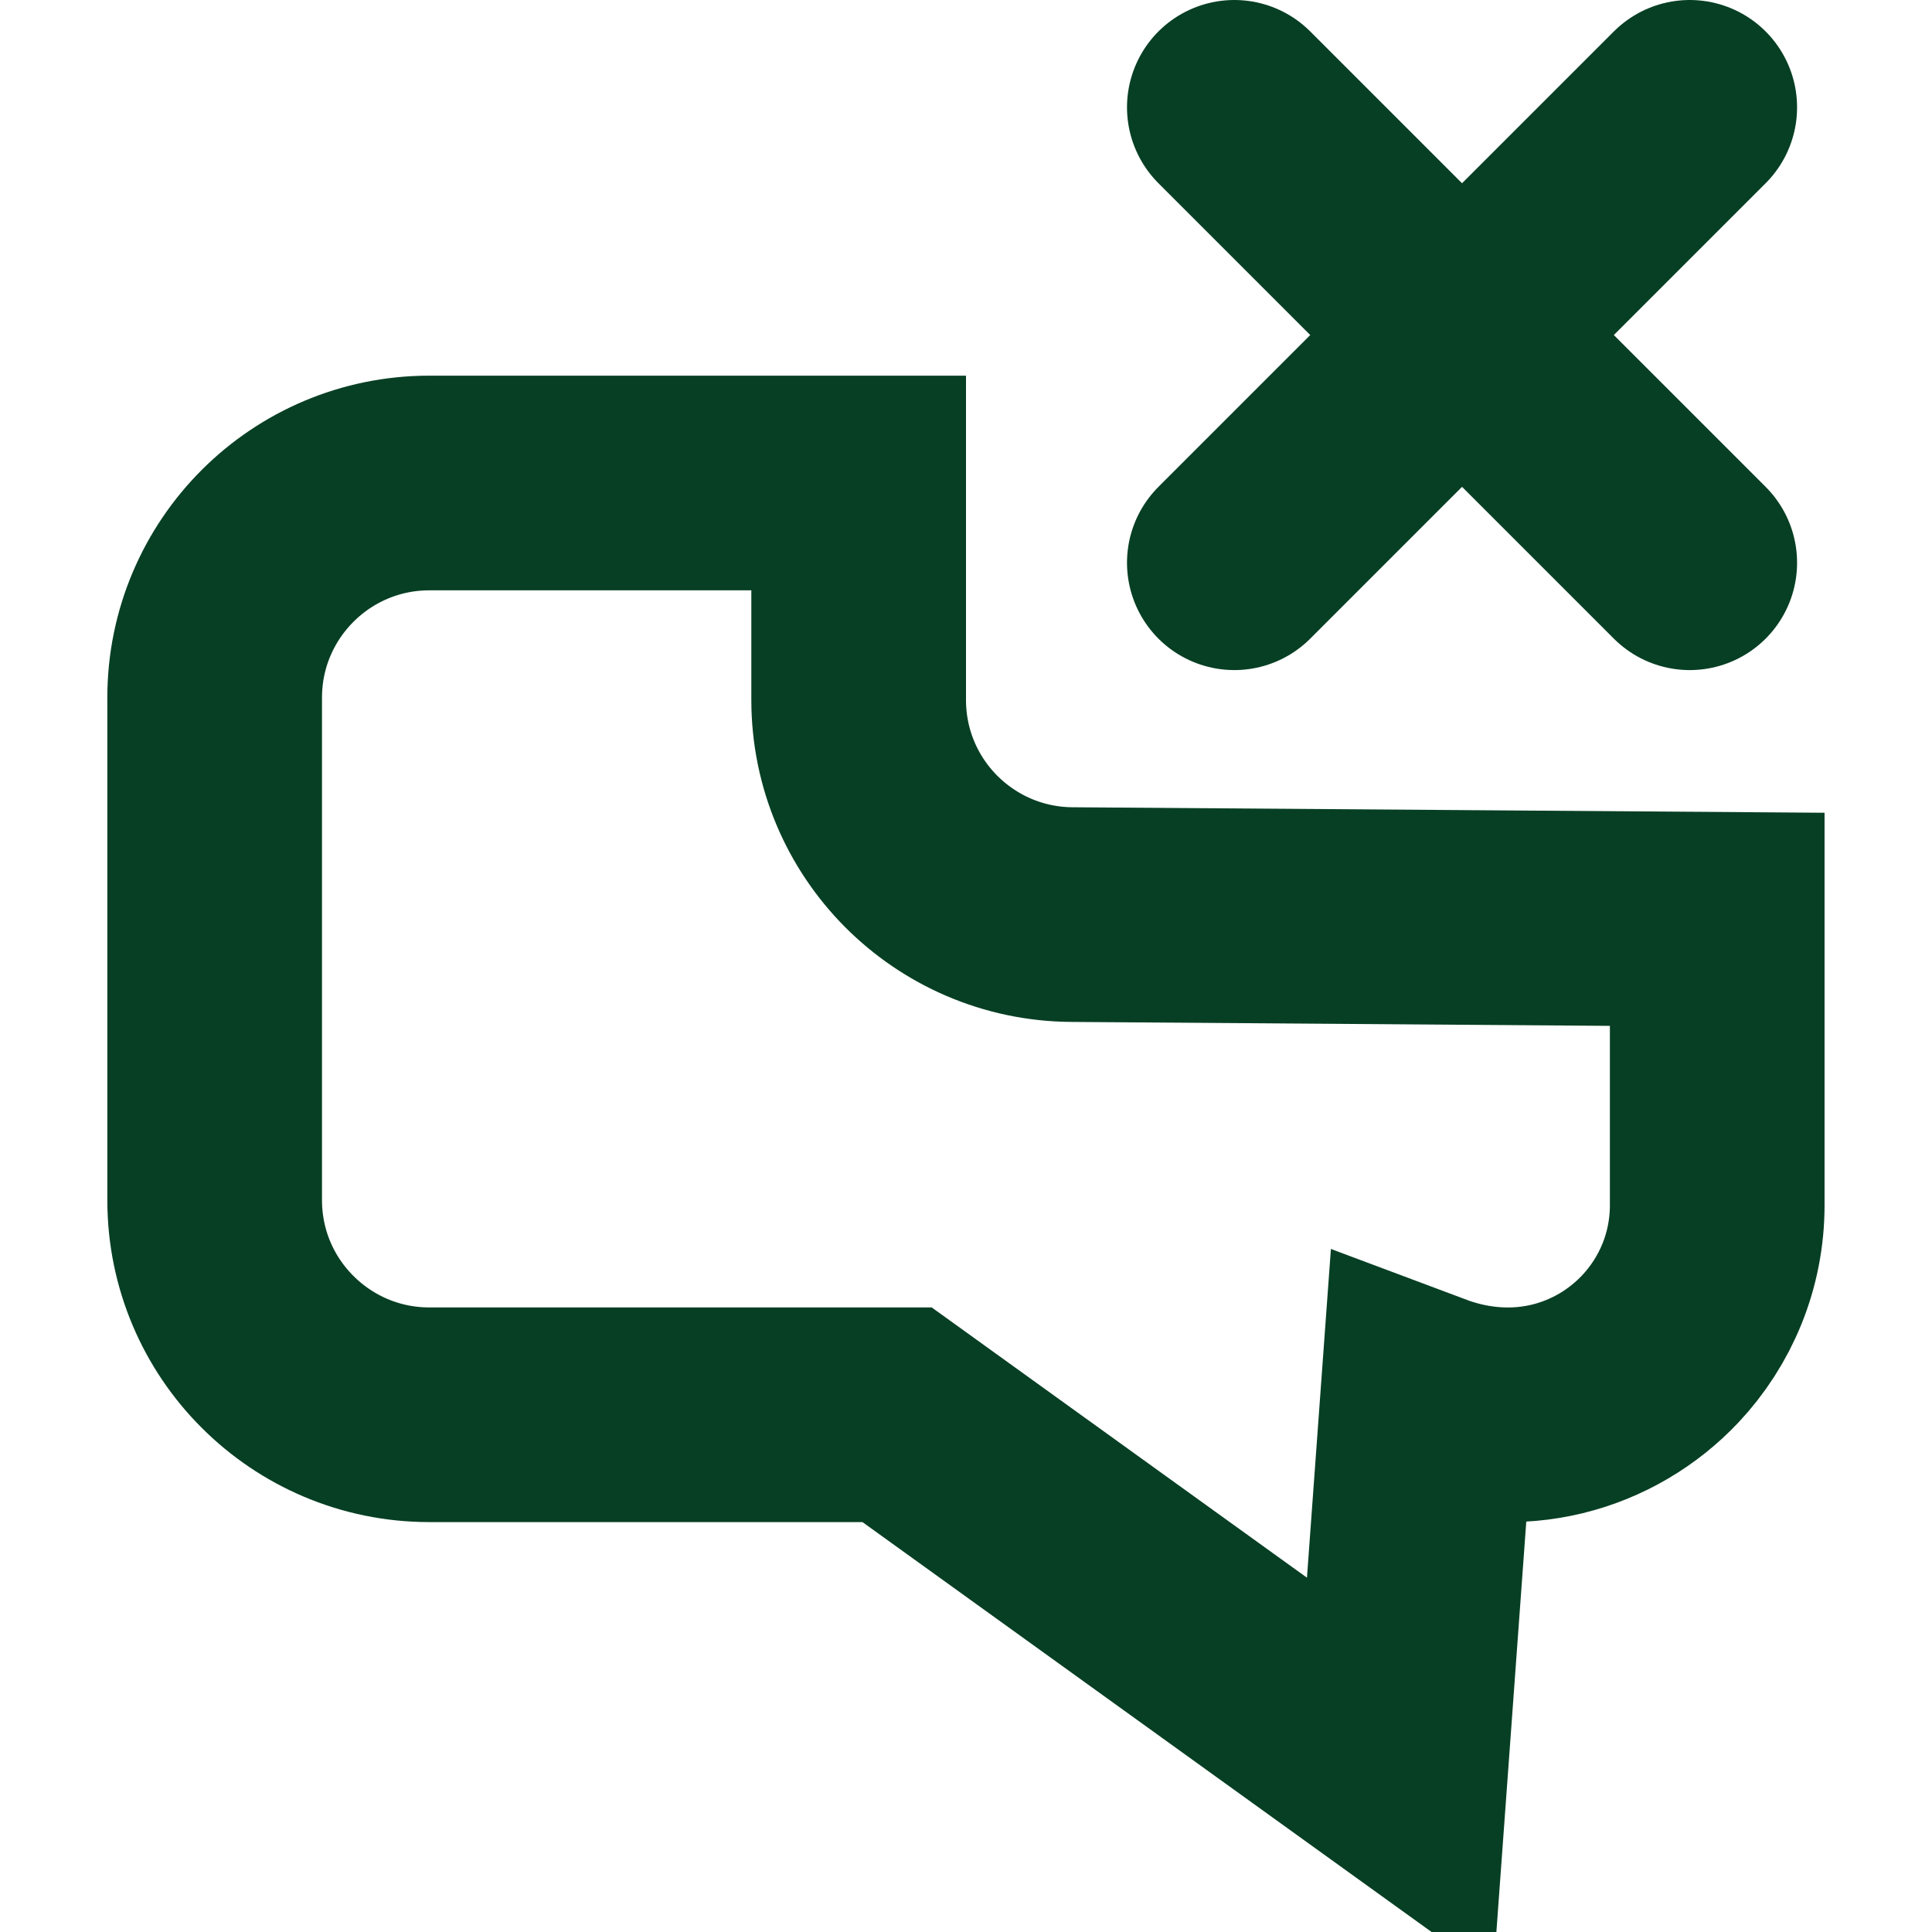
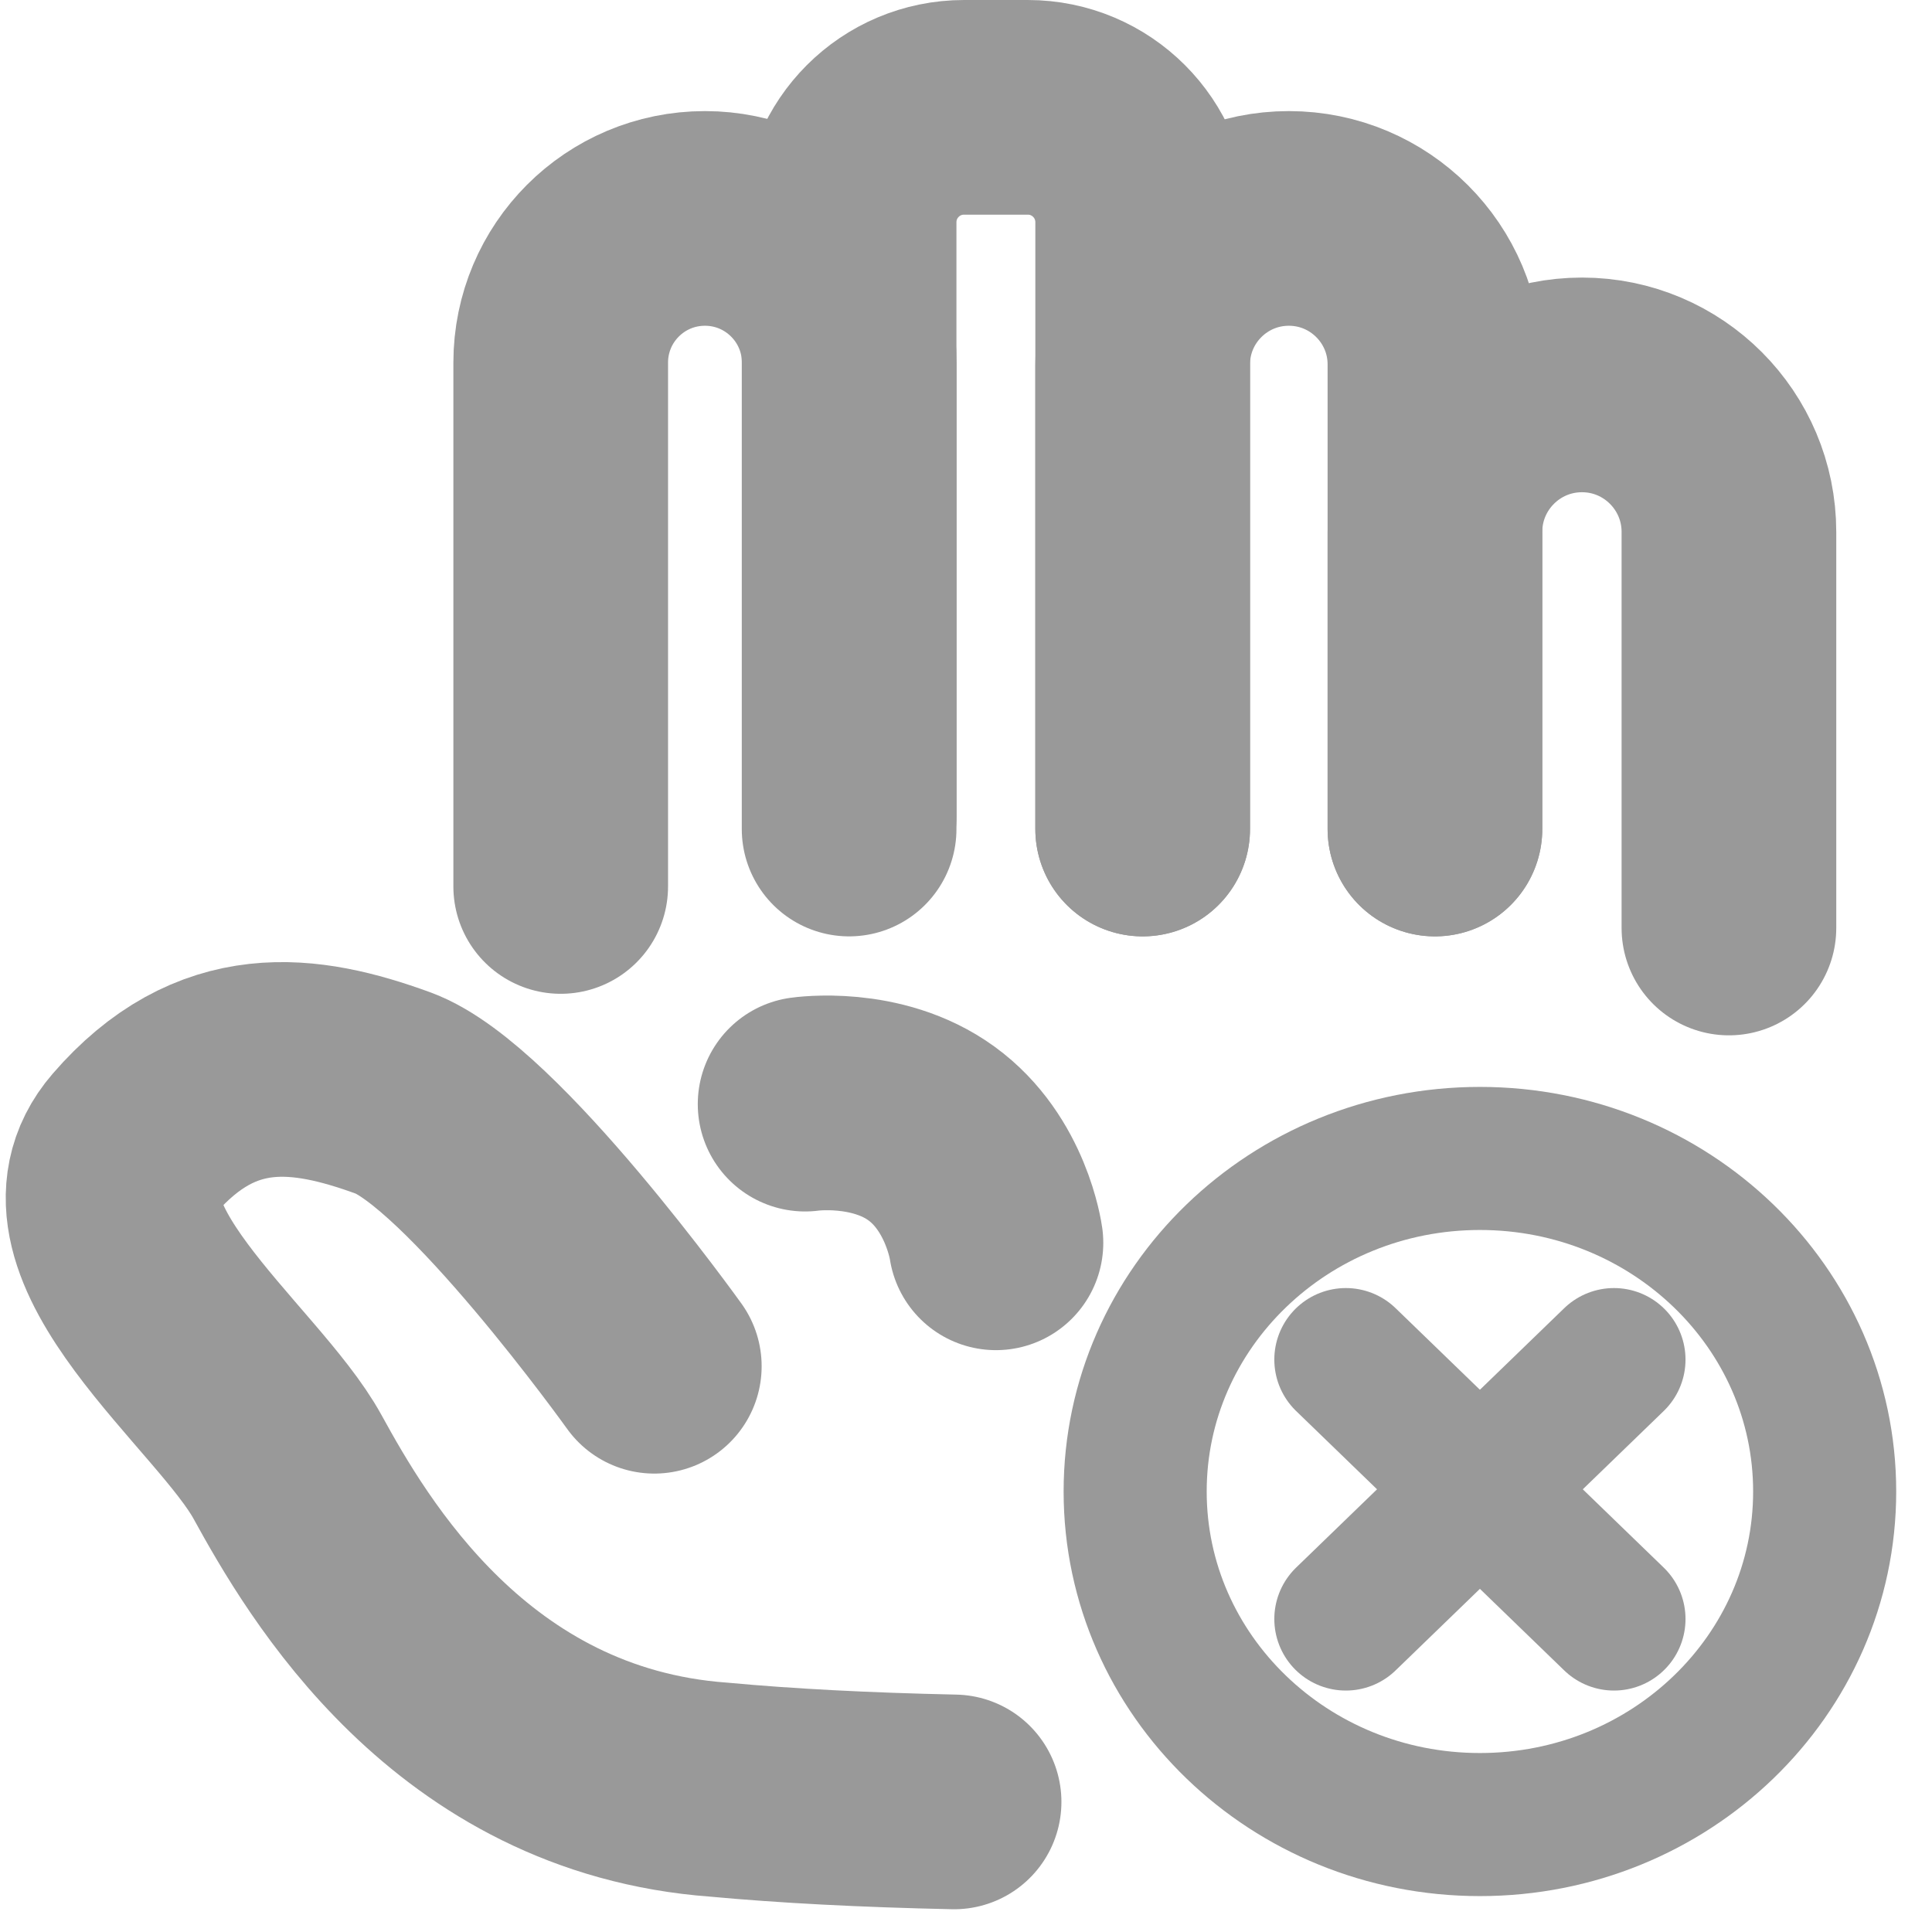
- <svg xmlns="http://www.w3.org/2000/svg" width="18px" height="18px" viewBox="0 0 18 18" version="1.1">
-   <g id="Symbols" stroke="none" stroke-width="1" fill="none" fill-rule="evenodd">
-     <g id="Icon/Clear-conv." stroke="#073F24" stroke-width="2">
-       <path d="M8,4.5 L8,6.521 C8,7.07 8.221,7.568 8.58,7.93 C8.939,8.291 9.435,8.517 9.985,8.521 L9.985,8.521 L15.999,8.565 L15.999,11.228 C15.999,11.747 15.797,12.218 15.468,12.568 C14.958,13.108 14.145,13.359 13.3,13.042 L13.3,13.042 L13.044,16.556 L8.358,13.181 L4,13.181 C3.448,13.181 2.948,12.957 2.586,12.595 C2.224,12.234 2,11.734 2,11.181 L2,11.181 L2,6.5 C2,5.948 2.224,5.448 2.586,5.086 C2.948,4.724 3.448,4.5 4,4.5 L4,4.5 L8,4.5 Z" id="Combined-Shape" />
-       <line x1="11.5" y1="5.243" x2="15.743" y2="1" id="Line" stroke-linecap="round" />
-       <line x1="11.5" y1="1" x2="15.743" y2="5.243" id="Line-2" stroke-linecap="round" />
-     </g>
-   </g>
+ <svg xmlns="http://www.w3.org/2000/svg" width="18" height="18" viewBox="0 0 18 18" fill="none">
+   <path d="M5.224 8.259V3.379C5.224 2.636 5.825 2.035 6.568 2.035V2.035C7.31 2.035 7.912 2.636 7.912 3.379V7.605" stroke="#999999" stroke-width="2" stroke-linecap="round" />
+   <path d="M7.911 7.724V2.071C7.911 1.479 8.39 1 8.982 1H9.576C10.167 1 10.646 1.479 10.646 2.071V7.724" stroke="#999999" stroke-width="2" stroke-linecap="round" />
+   <path d="M10.646 7.724V3.396C10.646 2.644 11.256 2.035 12.008 2.035V2.035C12.759 2.035 13.369 2.644 13.369 3.396V7.724" stroke="#999999" stroke-width="2" stroke-linecap="round" />
+   <path d="M13.369 7.724V4.956C13.369 4.2 13.982 3.586 14.739 3.586V3.586C15.495 3.586 16.108 4.2 16.108 4.956V8.646" stroke="#999999" stroke-width="2" stroke-linecap="round" />
+   <path d="M6.096 12.729C6.096 12.729 4.488 10.483 3.662 10.183C2.837 9.883 2.016 9.768 1.247 10.658C0.478 11.547 2.217 12.825 2.679 13.667C3.142 14.509 4.288 16.498 6.699 16.674C7.323 16.732 8.052 16.77 8.889 16.788" stroke="#999999" stroke-width="2" stroke-linecap="round" />
+   <path d="M7.501 10.287C7.501 10.287 8.168 10.189 8.679 10.561C9.191 10.933 9.279 11.579 9.279 11.579" stroke="#999999" stroke-width="2" stroke-linecap="round" />
+   <ellipse cx="13.788" cy="13.896" rx="3.212" ry="3.103" stroke="#999999" stroke-width="1.333" />
+   <path d="M15.037 12.667L12.539 15.084" stroke="#999999" stroke-width="1.333" stroke-linecap="round" />
+   <path d="M12.539 12.667L15.037 15.084" stroke="#999999" stroke-width="1.333" stroke-linecap="round" />
</svg>
